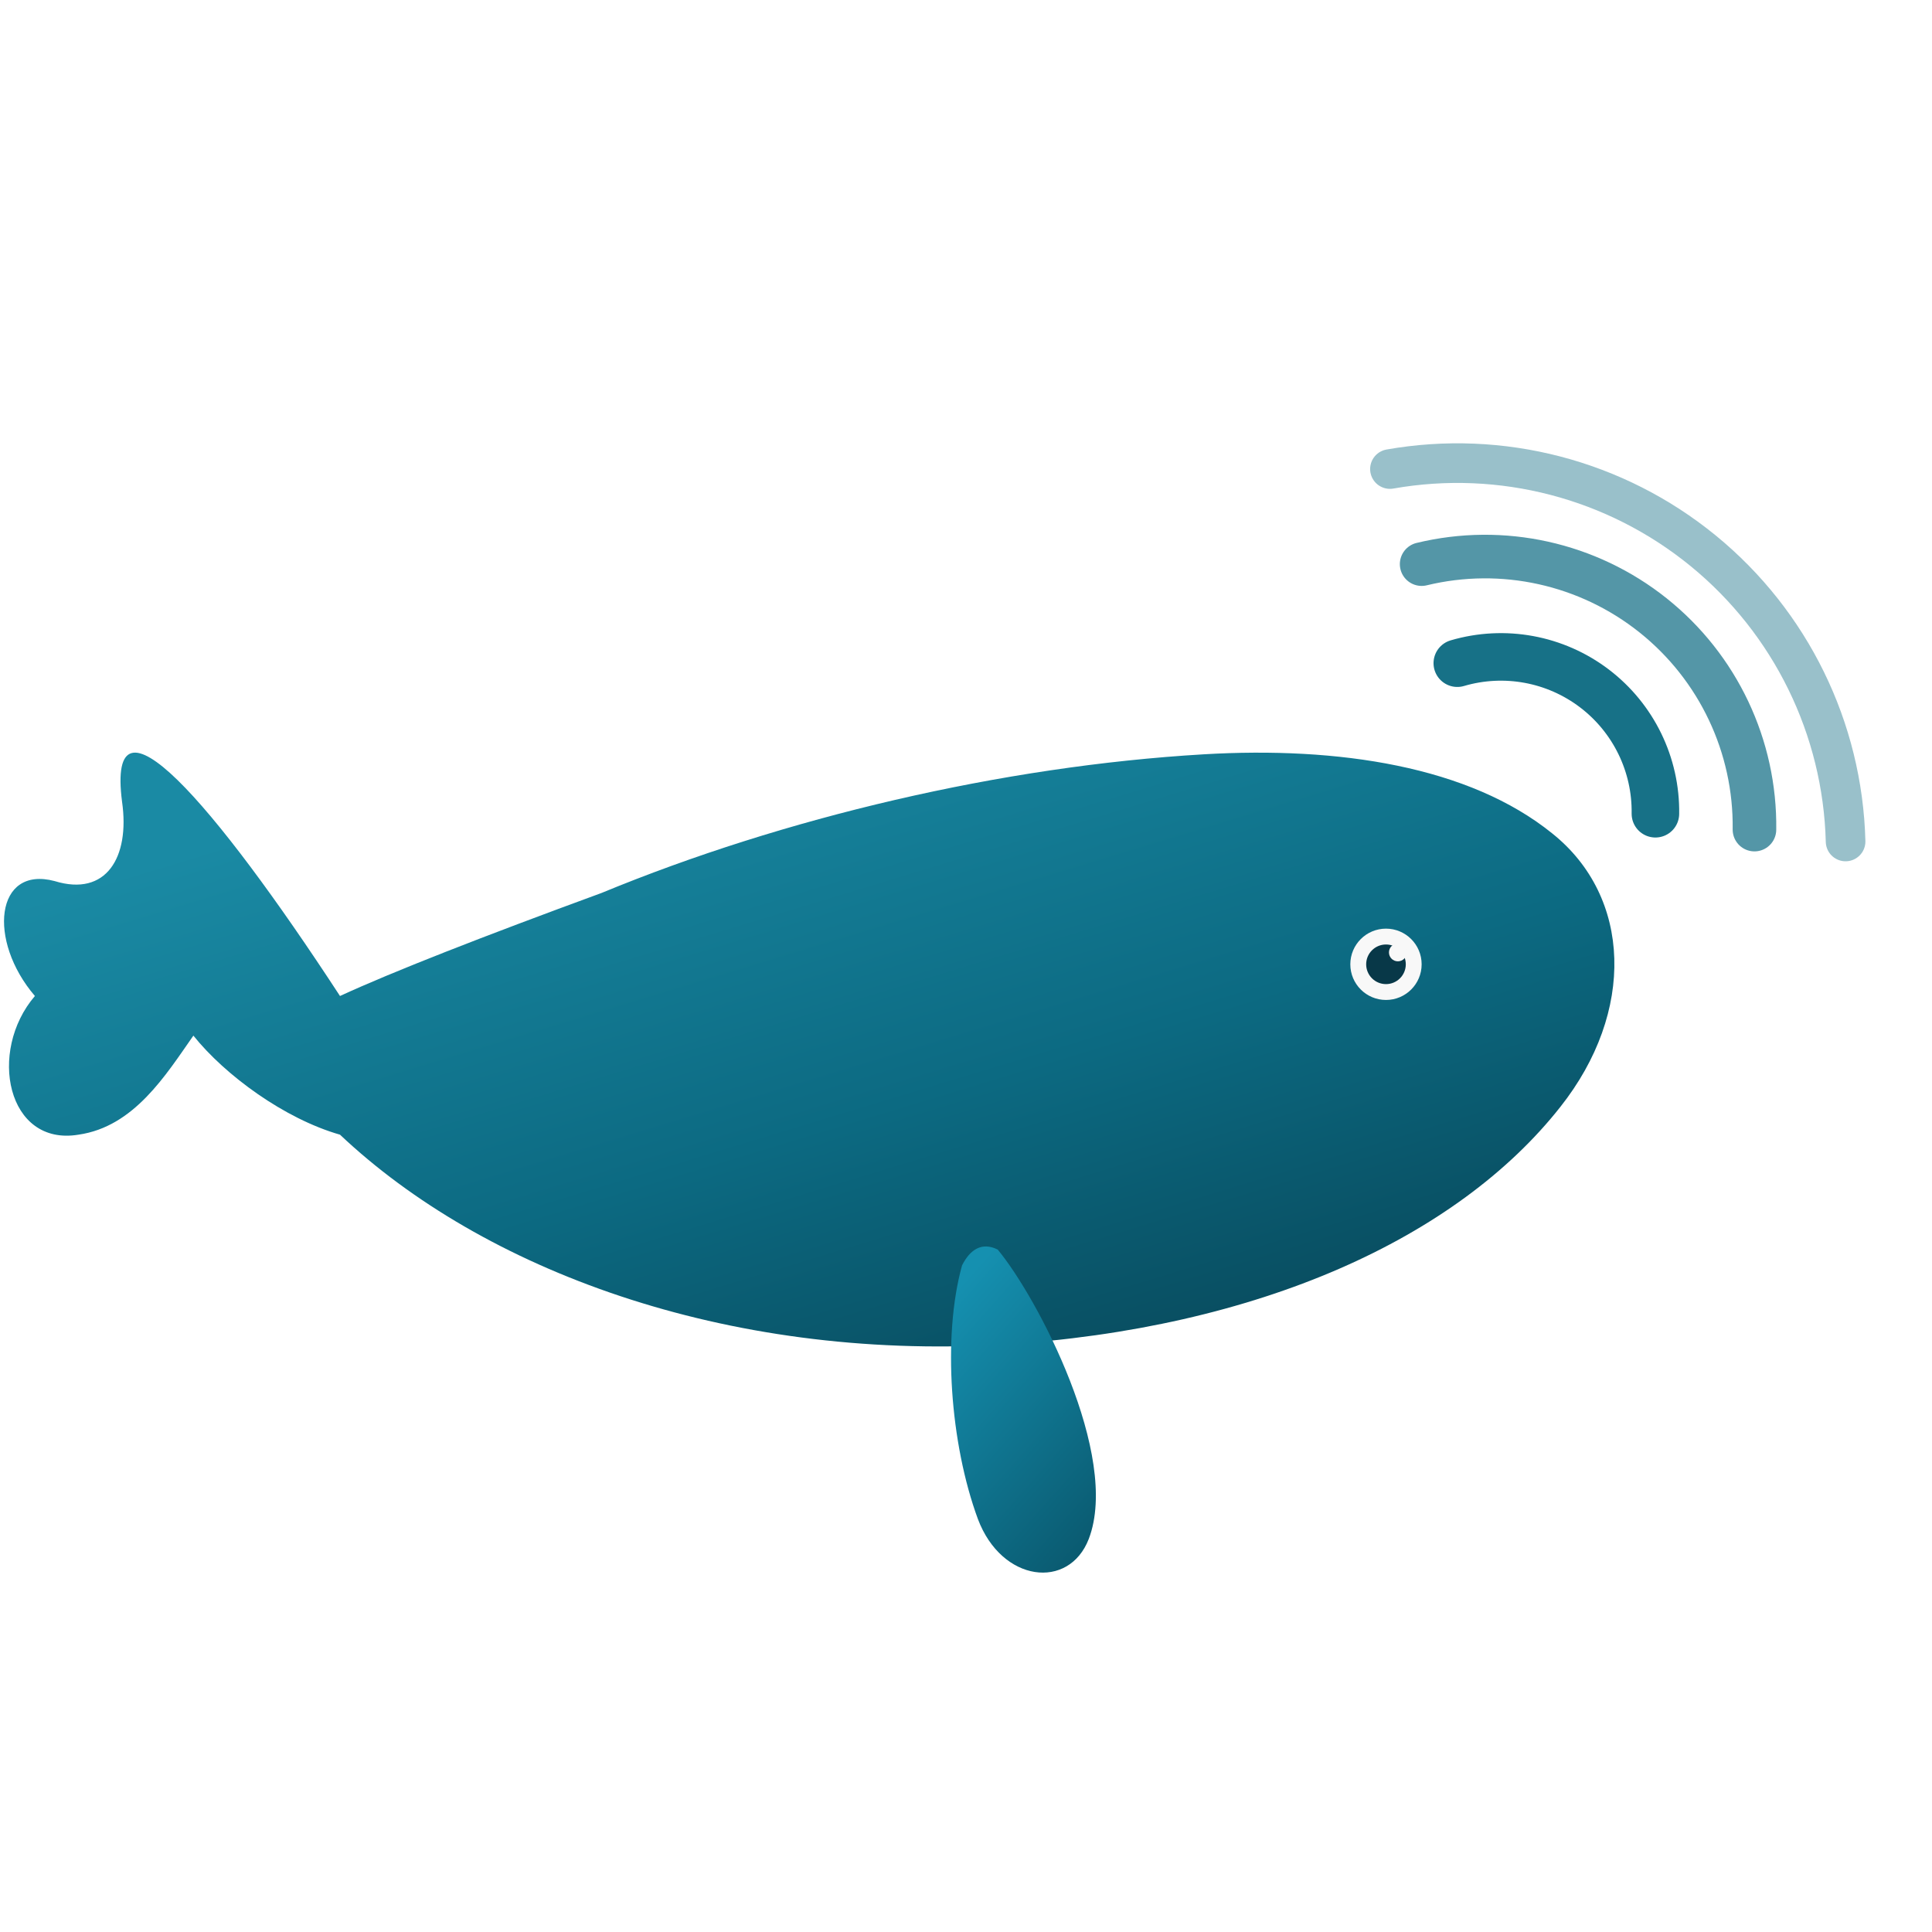
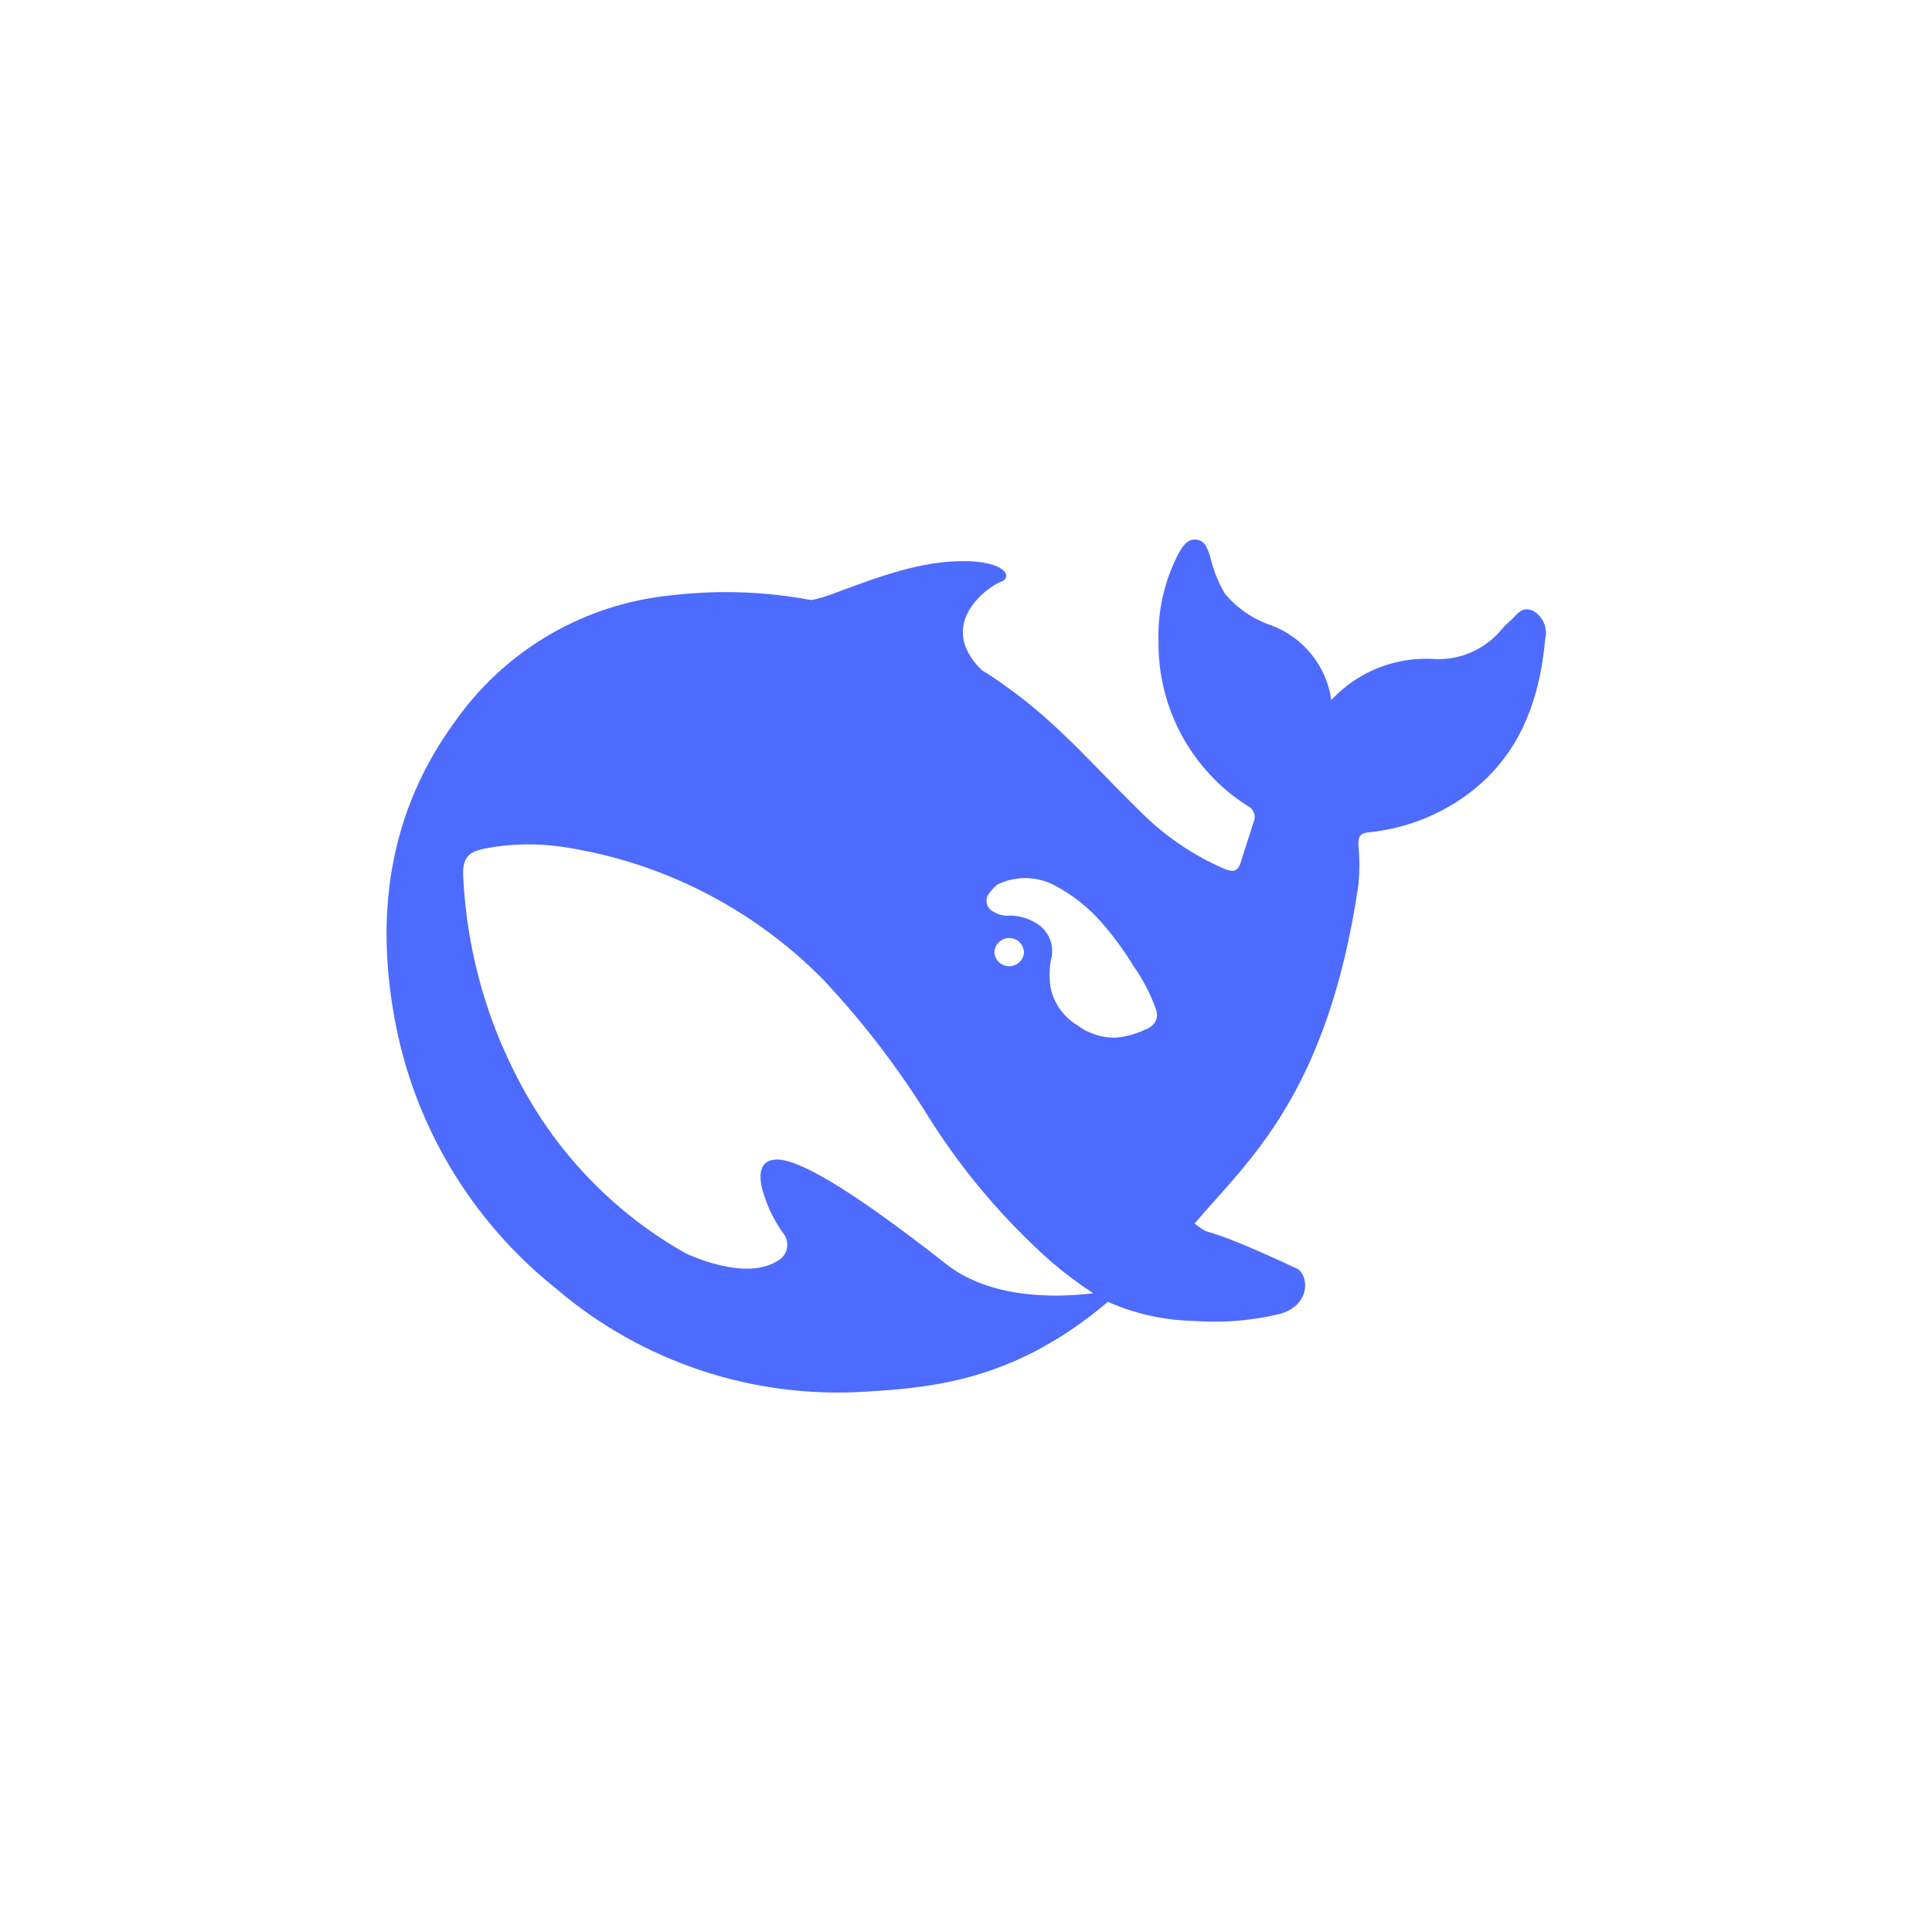
<svg xmlns="http://www.w3.org/2000/svg" width="1024" height="1024" viewBox="0 0 1024 1024">
-   <defs>
-     <linearGradient id="whale" x1="18%" y1="12%" x2="88%" y2="96%">
-       <stop offset="0%" stop-color="#1A8AA4" />
-       <stop offset="55%" stop-color="#0C6A82" />
-       <stop offset="100%" stop-color="#08485A" />
-     </linearGradient>
-     <linearGradient id="fin" x1="30%" y1="0%" x2="80%" y2="100%">
-       <stop offset="0%" stop-color="#1590B0" />
-       <stop offset="100%" stop-color="#0A5A70" />
-     </linearGradient>
-   </defs>
-   <g transform="translate(512 530) scale(1.05) translate(-512 -530)">
-     <g fill="none" stroke="#0C6A82" stroke-linecap="round">
-       <path d="M 760 360 A 78 78 0 0 1 860 436" stroke-width="24" stroke-opacity="0.95" />
-       <path d="M 742 310 A 136 136 0 0 1 910 444" stroke-width="22" stroke-opacity="0.70" />
-       <path d="M 726 262 A 196 196 0 0 1 956 450" stroke-width="20" stroke-opacity="0.42" />
+   <g transform="translate(204.8 285.9173) scale(8.570233)">
+     <g transform="translate(-452.83 -271.91)">
+       <path fill="#4D6BFE" d="M523.77,276.34c-.76-.38-1.08.33-1.53.69a4,4,0,0,0-.41.41,5.07,5.07,0,0,1-4.1,1.87,8,8,0,0,0-6.46,2.53,5.82,5.82,0,0,0-3.72-4.62,6.39,6.39,0,0,1-2.85-1.94,7.76,7.76,0,0,1-.92-2.31c-.16-.48-.32-1-.87-1.05s-.83.41-1.07.82a11,11,0,0,0-1.26,5.5,11.9,11.9,0,0,0,5.49,10.14.75.75,0,0,1,.39,1c-.25.84-.54,1.65-.79,2.49-.17.53-.41.65-1,.42a16.63,16.63,0,0,1-5.18-3.52c-2.56-2.48-4.88-5.21-7.76-7.35-.68-.5-1.36-1-2.06-1.41-2.94-2.86.39-5.2,1.16-5.48s.28-1.29-2.33-1.28-5,.88-8,2a8.23,8.23,0,0,1-1.39.41,28.67,28.67,0,0,0-8.61-.3,18.57,18.57,0,0,0-13.44,7.83c-4,5.47-4.91,11.67-3.76,18.15a27.68,27.68,0,0,0,10,16.88,26.8,26.8,0,0,0,19.23,6.39c4.43-.25,9.36-.84,14.92-5.55a13.84,13.84,0,0,0,5.32,1.18,17.24,17.24,0,0,0,5.09-.38c2.2-.46,2.05-2.5,1.25-2.87-6.43-3-5-1.78-6.3-2.77,3.27-3.87,8.2-7.89,10.13-20.92a12.44,12.44,0,0,0,0-2.52c0-.51.1-.71.68-.76a12.55,12.55,0,0,0,4.62-1.42c4.17-2.28,5.85-6,6.25-10.51A1.57,1.57,0,0,0,523.77,276.34Zm-36.34,40.37c-6.24-4.9-9.27-6.52-10.52-6.45s-1,1.41-.7,2.28a8.49,8.49,0,0,0,1.11,2.21,1.14,1.14,0,0,1-.34,1.8c-2,1.24-5.5-.42-5.66-.5a26.08,26.08,0,0,1-9.87-9.88,30.15,30.15,0,0,1-3.87-13.39c-.06-1.15.28-1.56,1.42-1.77a14.31,14.31,0,0,1,4.57-.11,28.56,28.56,0,0,1,16.33,8.29,54.06,54.06,0,0,1,6.58,8.63,41.46,41.46,0,0,0,7.41,8.71,24.36,24.36,0,0,0,2.66,2C494.16,318.82,490.16,318.87,487.43,316.71Zm3-19.23a.92.92,0,0,1,.92-.92.83.83,0,0,1,.32.06.8.8,0,0,1,.34.22.9.9,0,0,1,.25.64.92.92,0,0,1-1.83,0Zm9.29,4.76a5.27,5.27,0,0,1-1.77.48,3.75,3.75,0,0,1-2.38-.76,3.57,3.57,0,0,1-1.65-2.26,5.16,5.16,0,0,1,0-1.76,2,2,0,0,0-.71-2.17,3.1,3.1,0,0,0-2.06-.59,1.63,1.63,0,0,1-.76-.24.75.75,0,0,1-.34-1.07,3.47,3.47,0,0,1,.57-.62,3.9,3.9,0,0,1,3.43,0,10,10,0,0,1,3,2.34,18.62,18.62,0,0,1,2,2.73,10.9,10.9,0,0,1,1.33,2.53C500.65,301.47,500.4,302,499.71,302.24Z" />
    </g>
-     <path fill="url(#whale)" d="       M 196 528       C 132 430, 78 368, 86 430       C 90 458, 78 478, 52 470       C 22 462, 18 500, 42 528       C 18 556, 28 604, 64 598       C 92 594, 108 568, 122 548       C 138 568, 168 590, 196 598       C 268 666, 390 712, 530 704       C 660 696, 760 650, 812 584       C 850 536, 848 478, 808 446       C 766 412, 700 402, 632 406       C 530 412, 420 438, 328 476       C 268 498, 222 516, 196 528       Z" />
-     <path fill="url(#fin)" d="       M 528 656       C 548 680, 590 760, 574 802       C 564 828, 530 824, 518 792       C 504 754, 500 700, 510 664       C 514 656, 520 652, 528 656       Z" />
-     <circle cx="724" cy="512" r="18" fill="#F8F8F8" />
-     <circle cx="724" cy="512" r="10" fill="#083848" />
-     <circle cx="730" cy="506" r="4.5" fill="#F8F8F8" />
  </g>
</svg>
